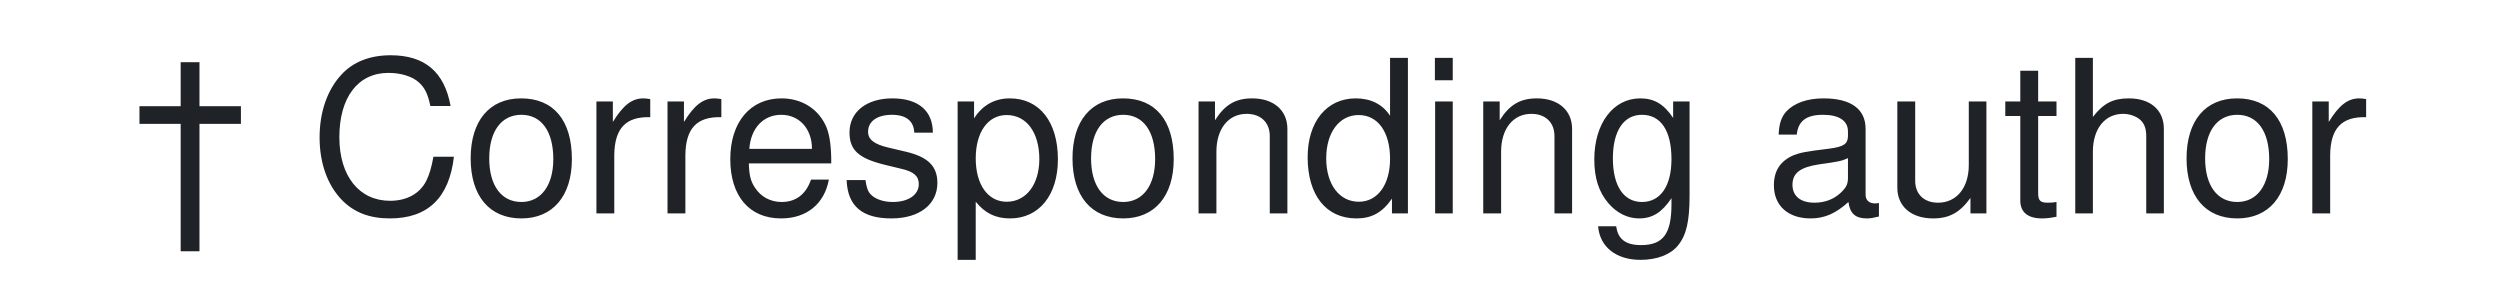
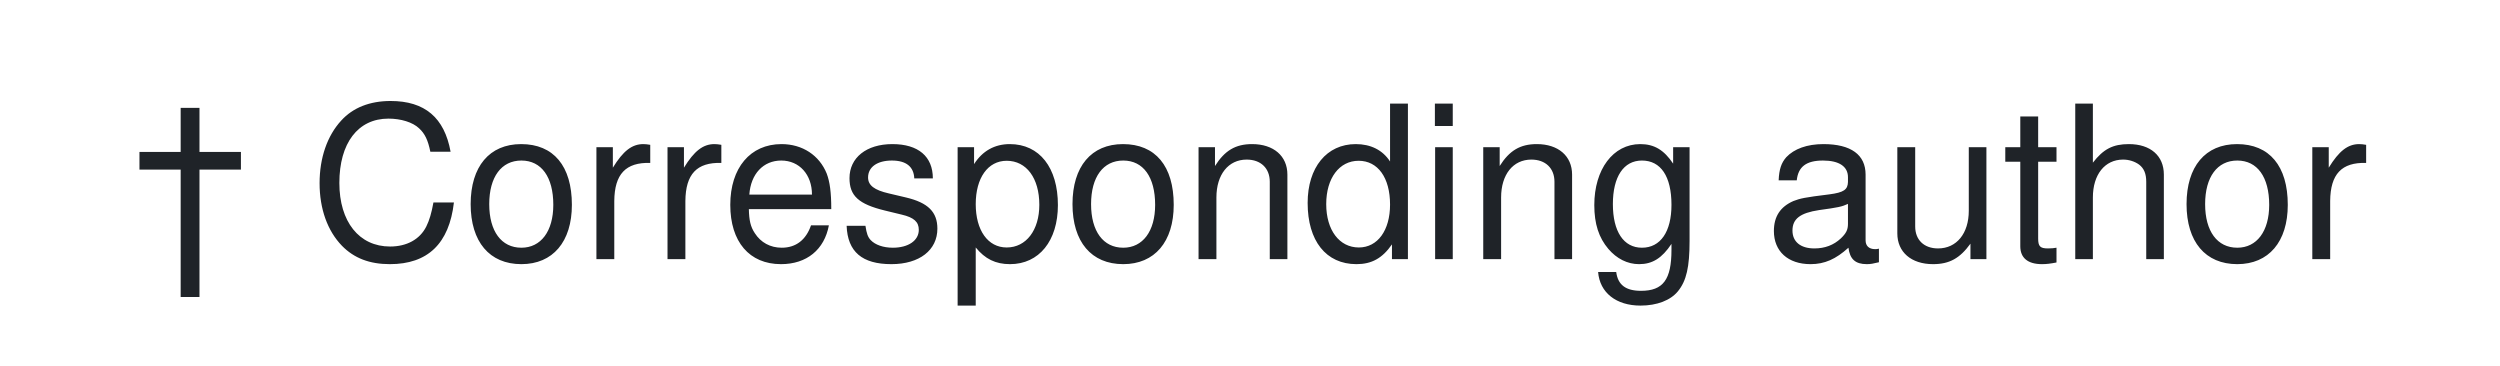
- <svg xmlns="http://www.w3.org/2000/svg" width="164" height="20" viewBox="0 0 164 20">
+ <svg xmlns="http://www.w3.org/2000/svg" width="164" height="24" viewBox="0 0 164 24">
  <style>
    text { fill: #1f2328; }
    @media (prefers-color-scheme: dark) { text { fill: #f0f6fc; } }
  </style>
-   <text x="82" y="14" text-anchor="middle" font-family="-apple-system, BlinkMacSystemFont, Segoe UI, Helvetica, Arial, sans-serif" font-size="14">† Corresponding author</text>
+   <text x="82" y="17" text-anchor="middle" font-family="-apple-system, BlinkMacSystemFont, Segoe UI, Helvetica, Arial, sans-serif" font-size="14">† Corresponding author</text>
</svg>
